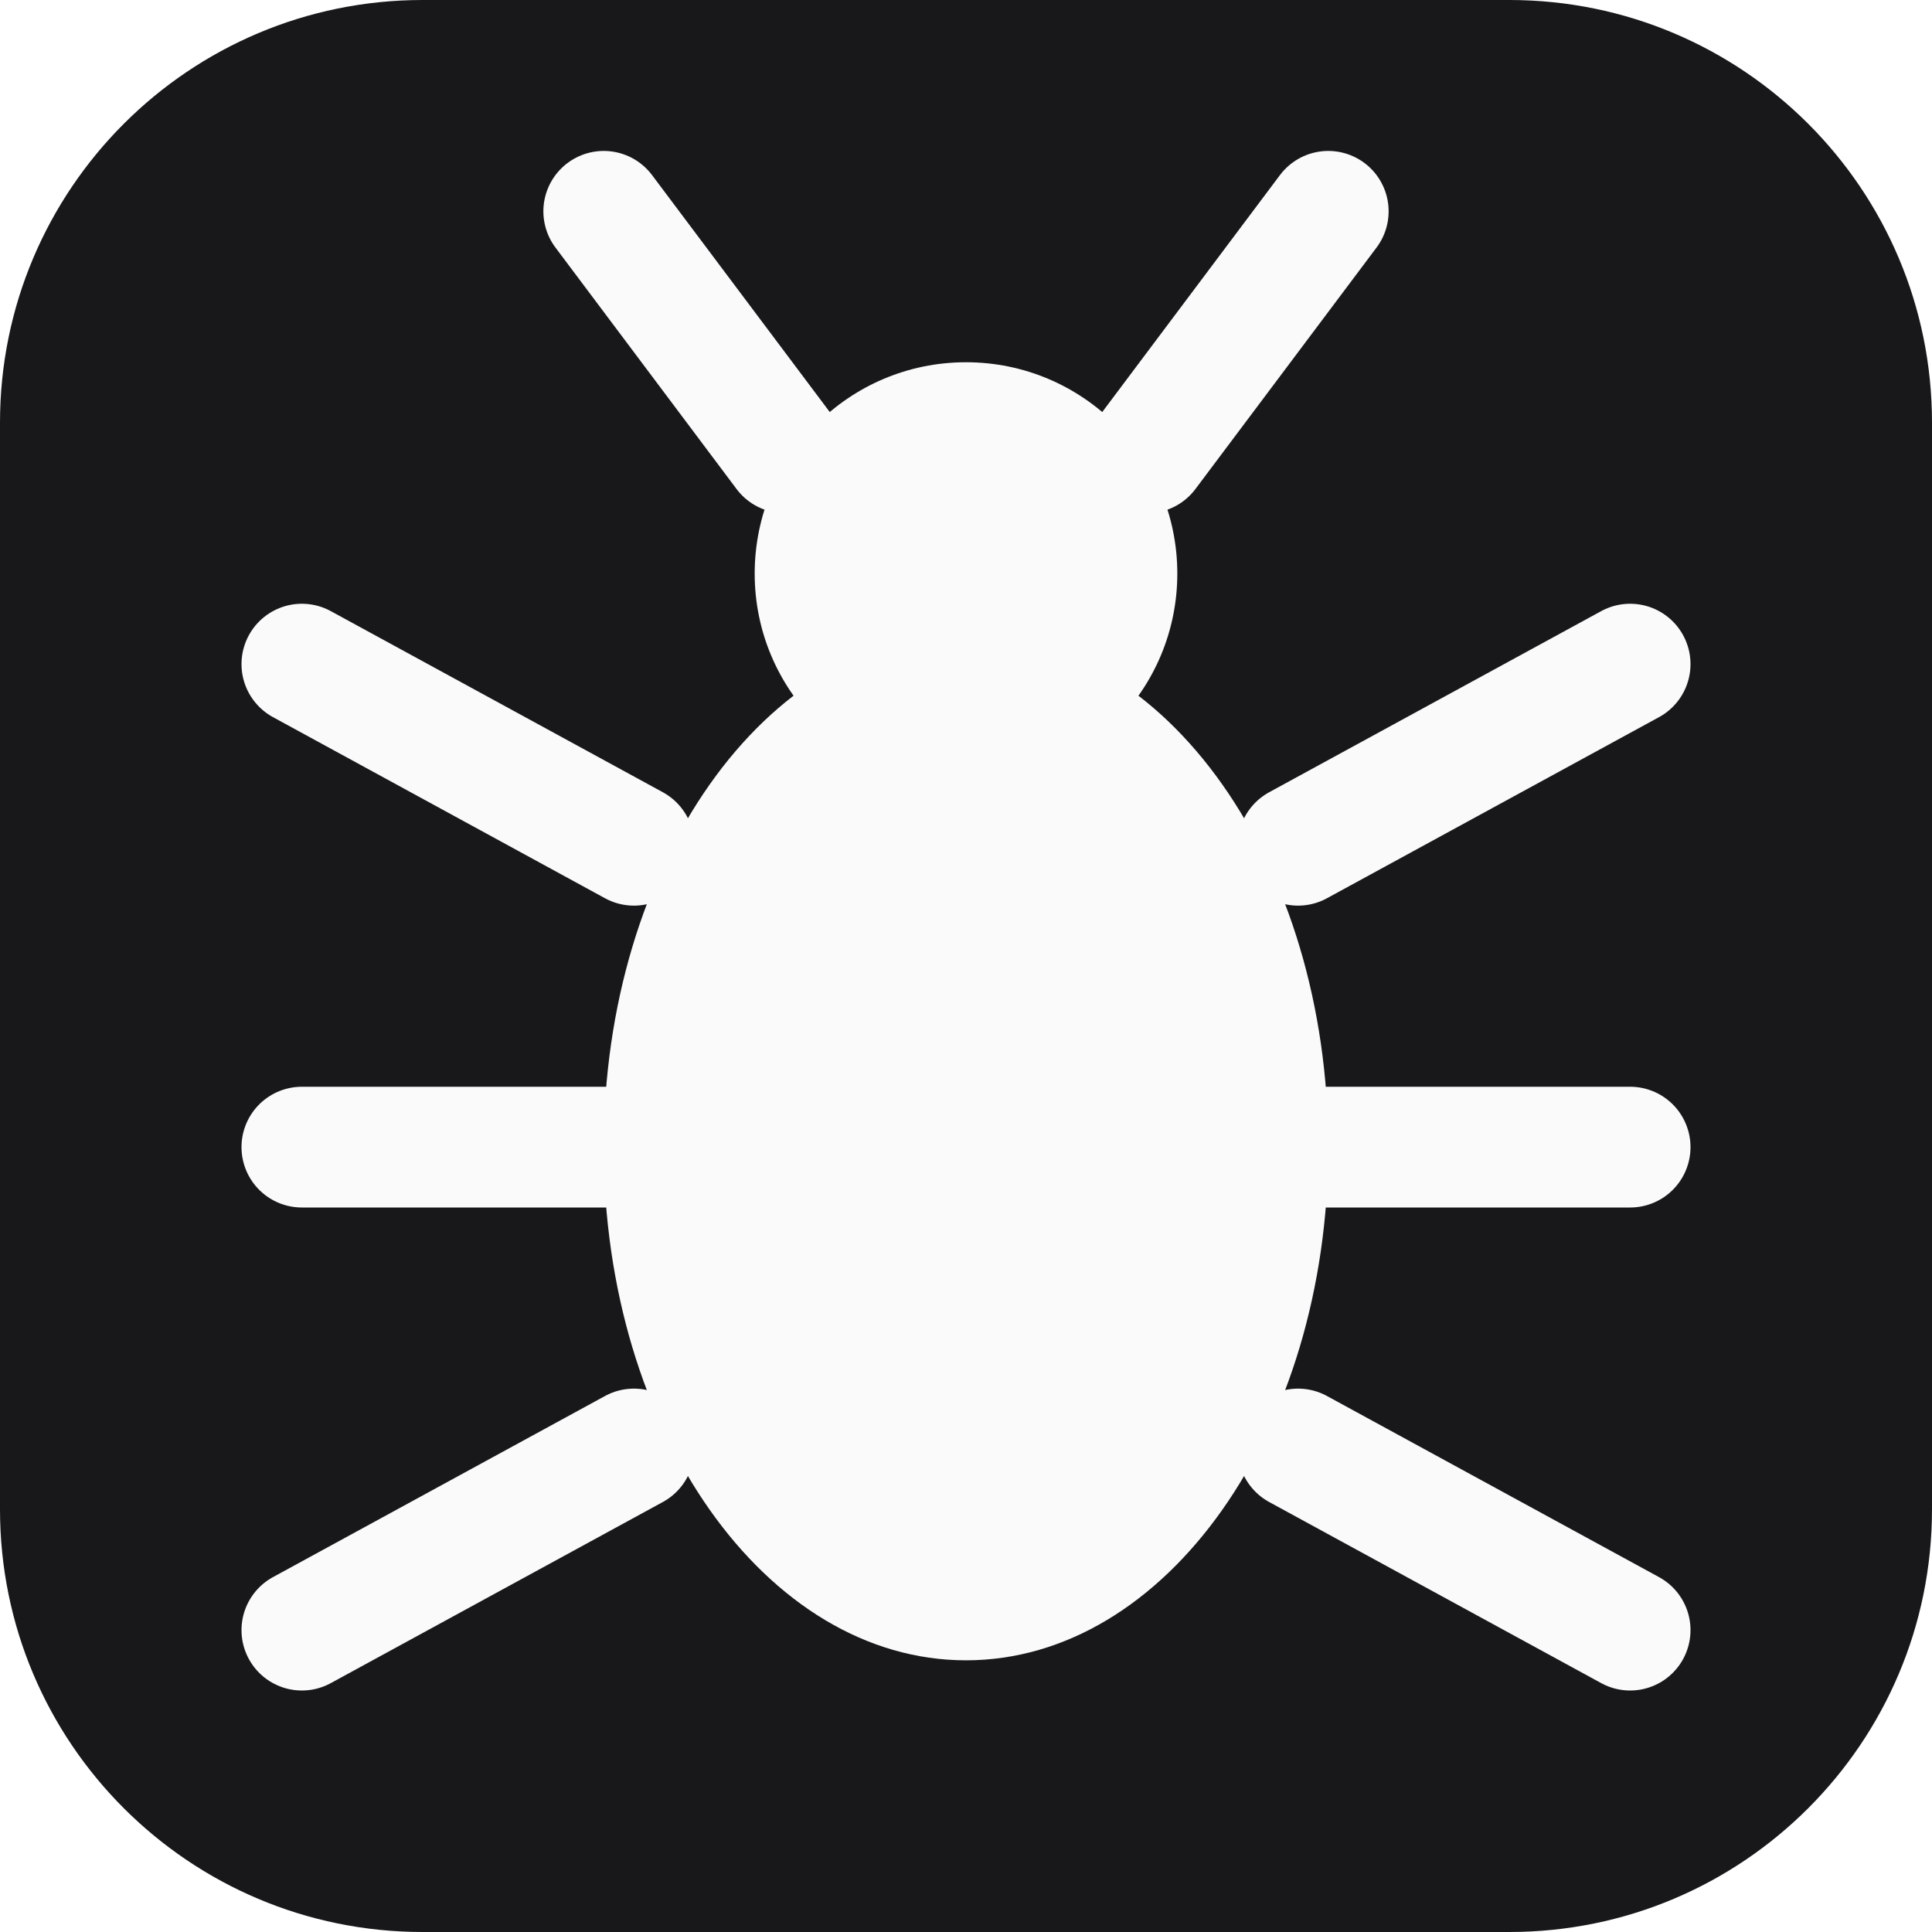
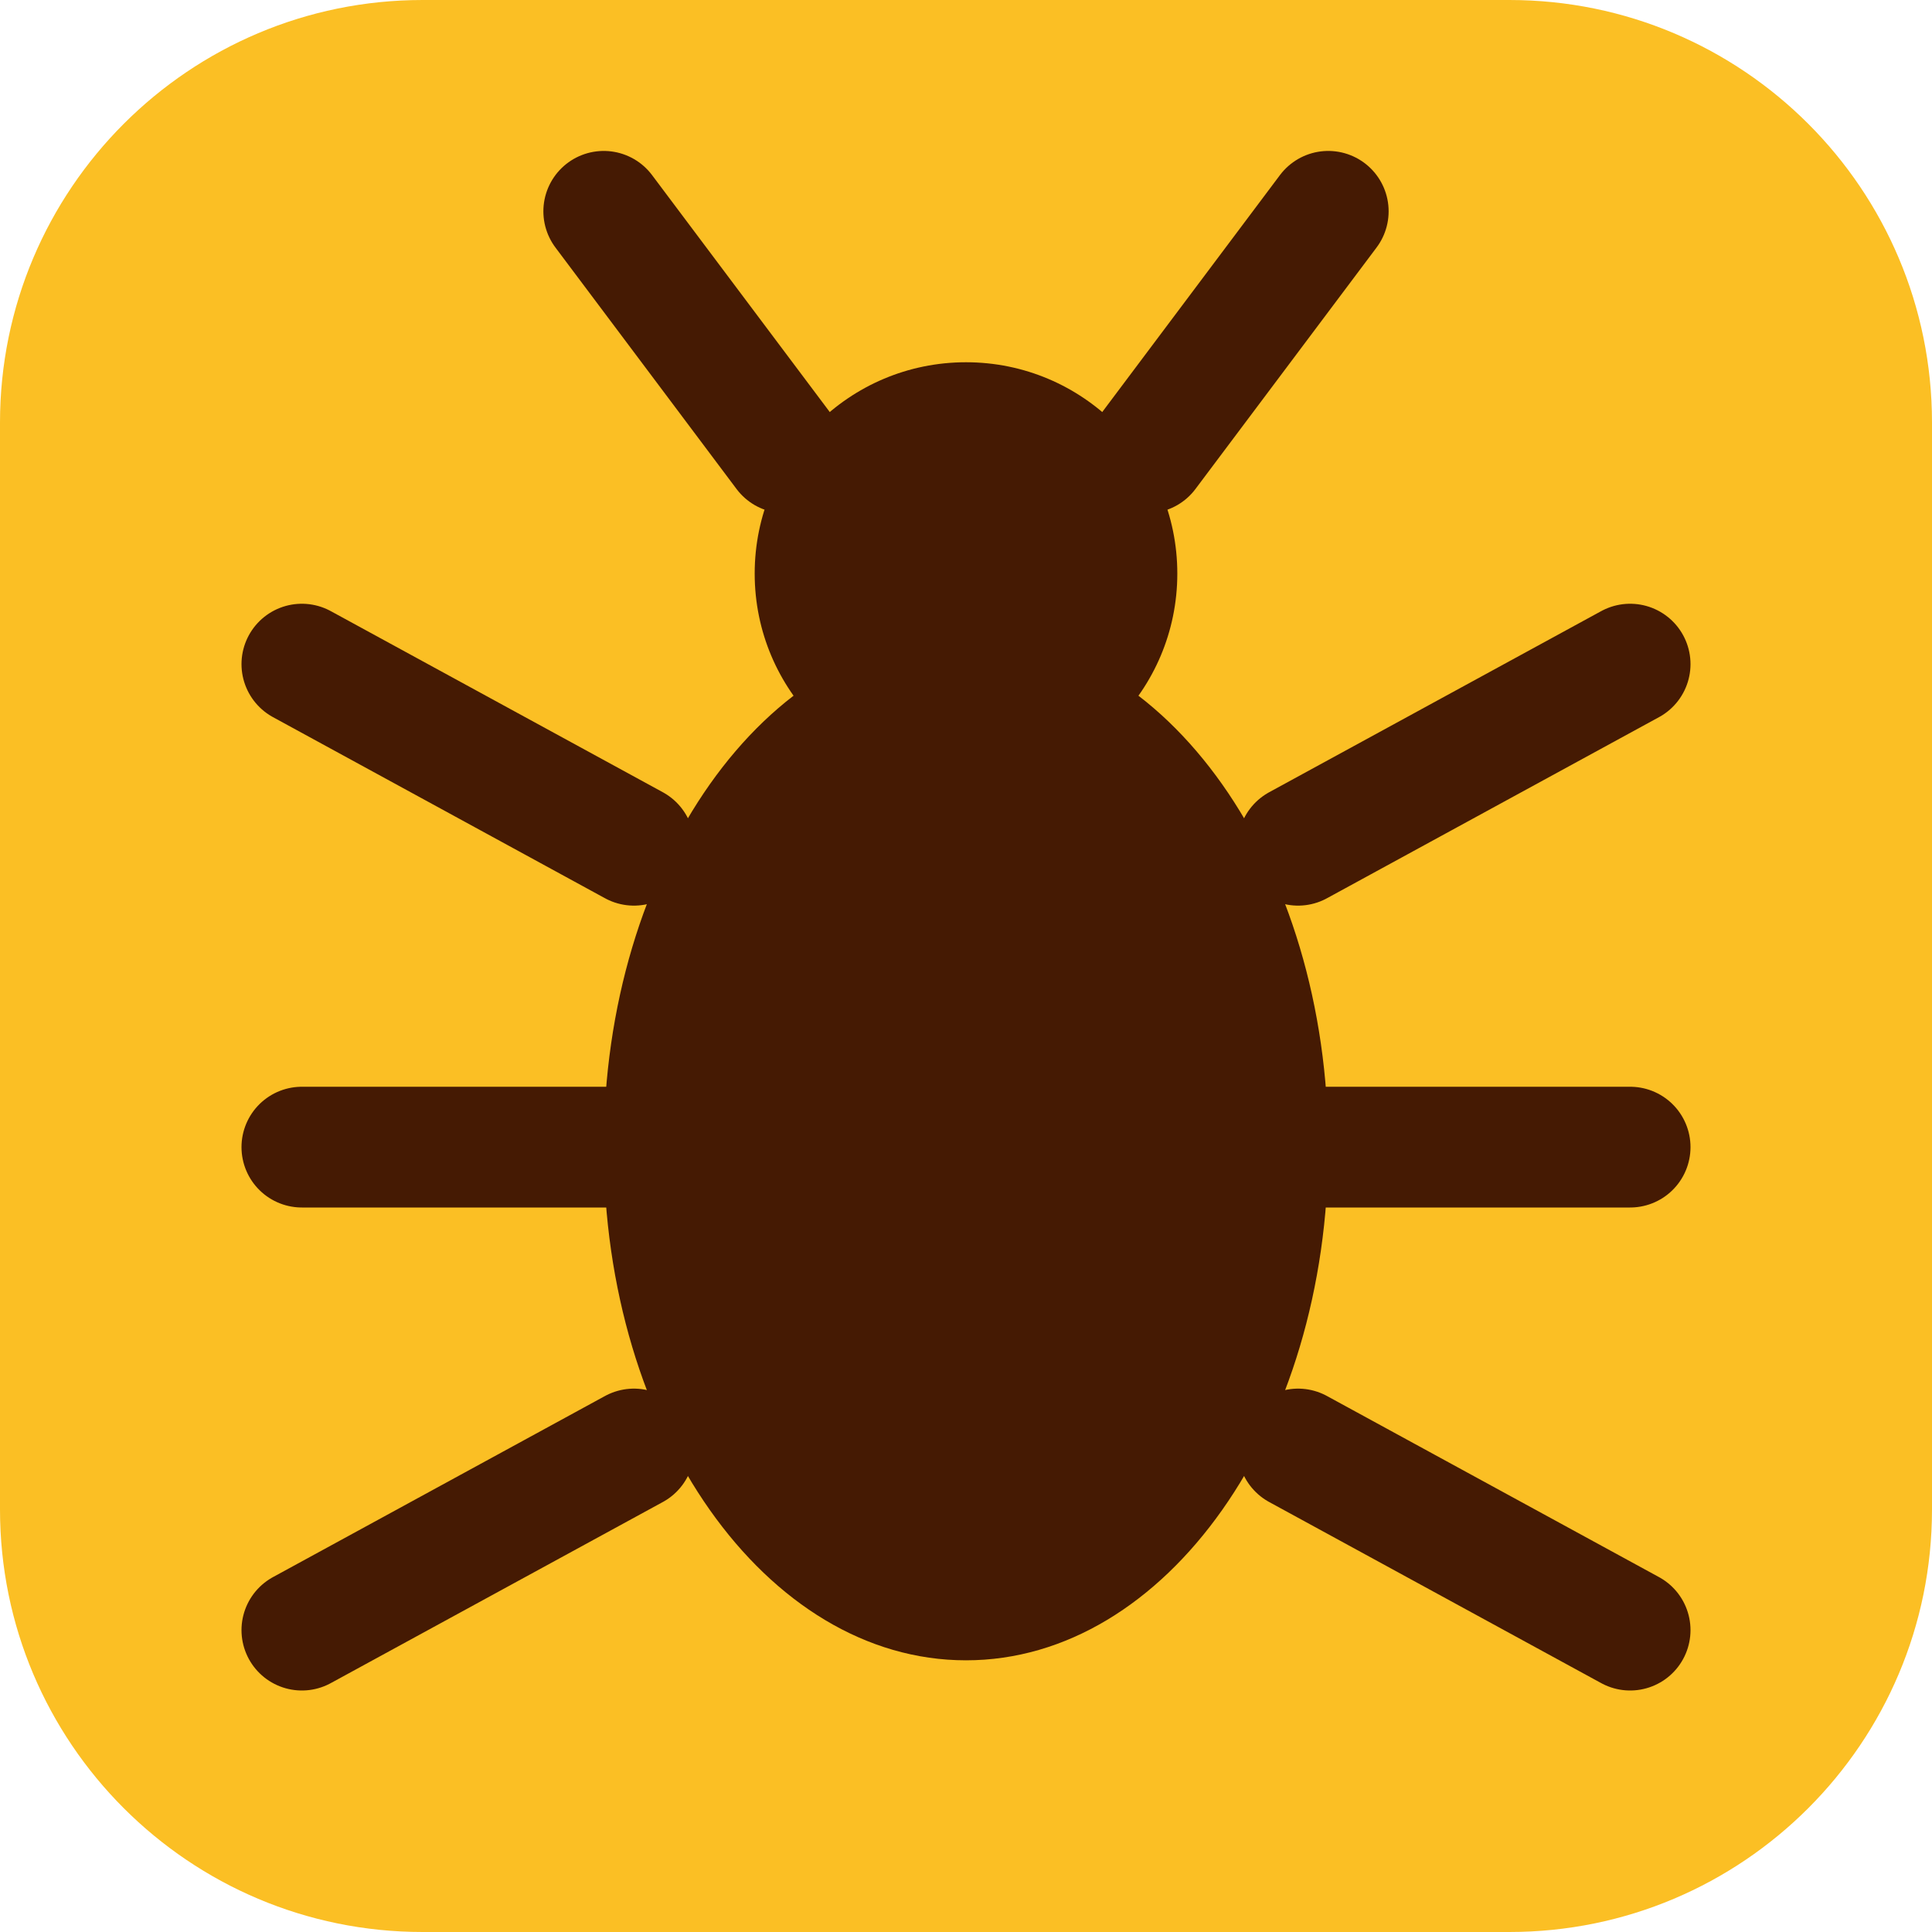
<svg xmlns="http://www.w3.org/2000/svg" viewBox="0 0 32 32">
-   <rect width="32" height="32" rx="7" fill="#18181b" />
-   <g stroke="#fafafa" stroke-width="2" stroke-linecap="round">
+   <rect width="32" height="32" rx="7" fill="#fbbf24" />
+   <g stroke="#451a03" stroke-width="2" stroke-linecap="round">
    <path d="M13 7.5 10 3.5" />
    <path d="M19 7.5 22 3.5" />
    <path d="M10.5 14 5 11" />
    <path d="M10.5 19 5 19" />
    <path d="M10.5 24 5 27" />
    <path d="M21.5 14 27 11" />
    <path d="M21.5 19 27 19" />
    <path d="M21.5 24 27 27" />
  </g>
-   <ellipse cx="16" cy="19" rx="6" ry="8.5" fill="#fafafa" />
-   <circle cx="16" cy="9.5" r="3.5" fill="#fafafa" />
+   <ellipse cx="16" cy="19" rx="6" ry="8.5" fill="#451a03" />
+   <circle cx="16" cy="9.5" r="3.5" fill="#451a03" />
</svg>
